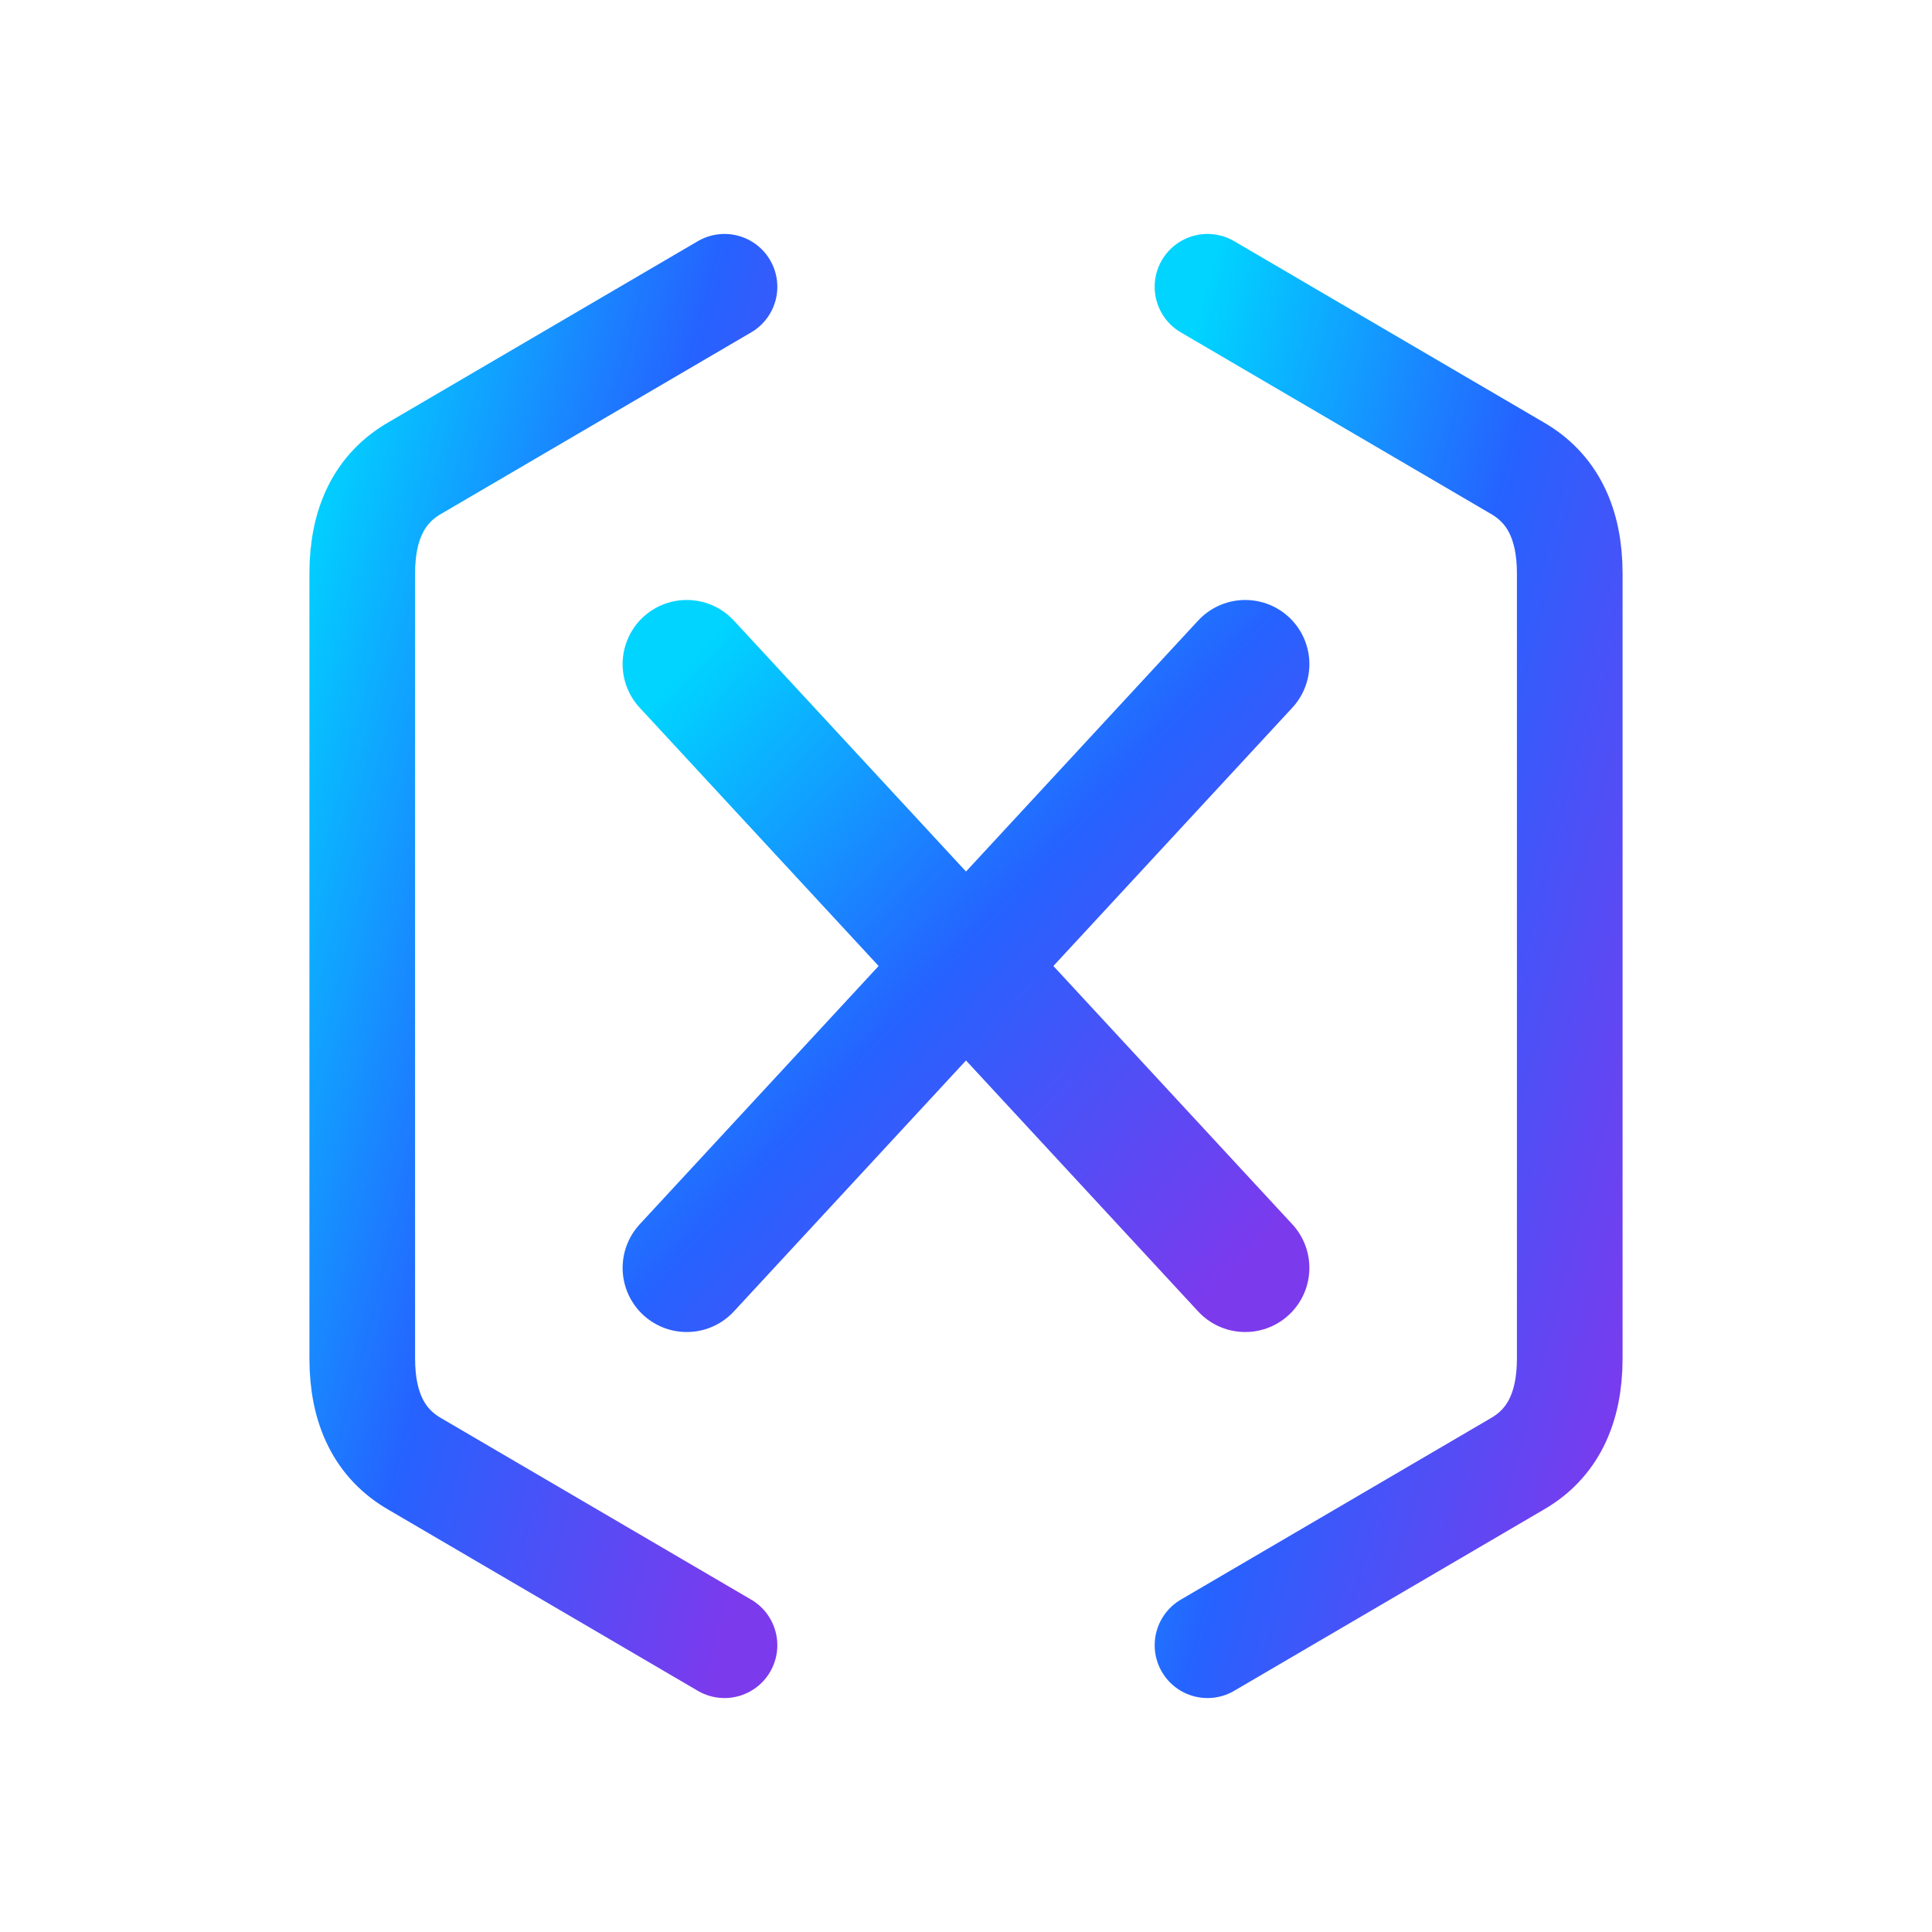
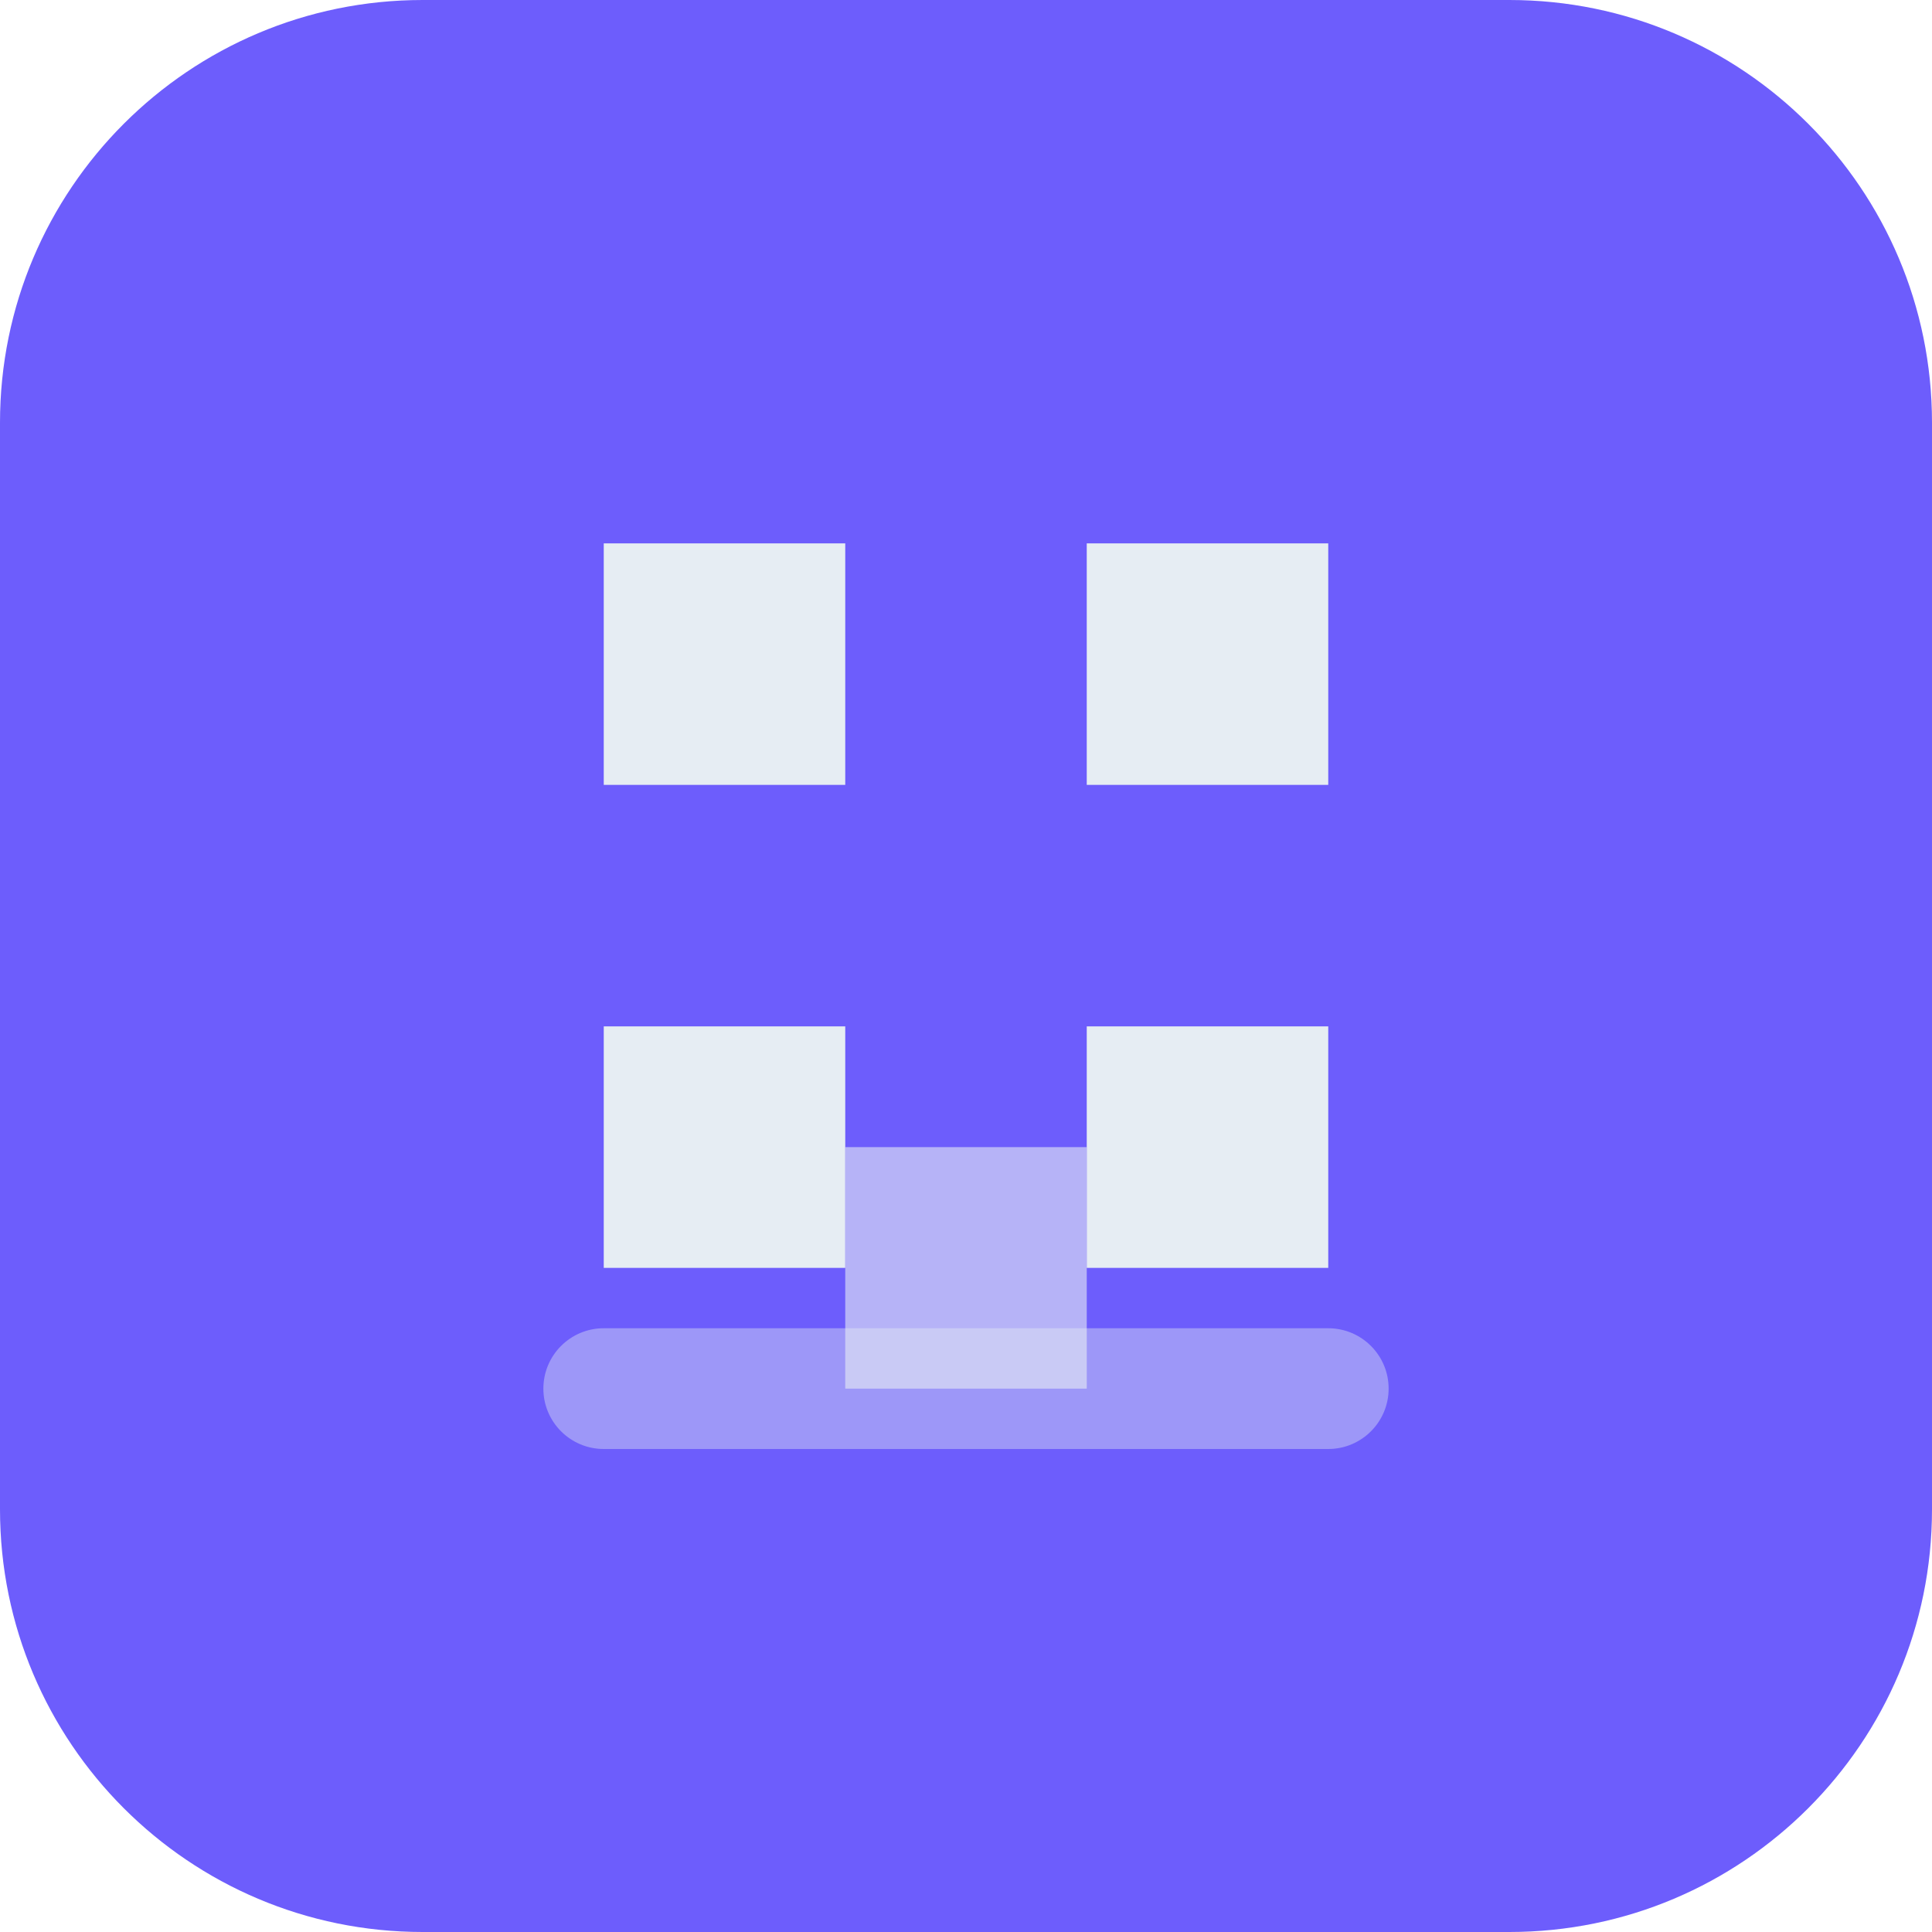
- <svg xmlns="http://www.w3.org/2000/svg" width="256" height="256" viewBox="0 0 256 256" role="img" aria-label="GodeX icon">
-   <defs>
-     <linearGradient id="godexGrad" x1="0" y1="0" x2="1" y2="1">
-       <stop offset="0%" stop-color="#00D4FF" />
-       <stop offset="48%" stop-color="#2563FF" />
-       <stop offset="100%" stop-color="#7C3AED" />
-     </linearGradient>
-     <linearGradient id="godexGrad2" x1="0" y1="0" x2="1" y2="0">
-       <stop offset="0%" stop-color="#00D4FF" />
-       <stop offset="55%" stop-color="#2563FF" />
-       <stop offset="100%" stop-color="#B36BFF" />
-     </linearGradient>
-     <filter id="softGlow" x="-25%" y="-25%" width="150%" height="150%">
-       <feGaussianBlur stdDeviation="2.2" result="coloredBlur" />
-       <feMerge>
-         <feMergeNode in="coloredBlur" />
-         <feMergeNode in="SourceGraphic" />
-       </feMerge>
-     </filter>
-   </defs>
-   <g fill="none" stroke="url(#godexGrad)" stroke-linecap="round" stroke-linejoin="round">
-     <path d="M96 38 L55 62 Q48 66 48 76 L48 180 Q48 190 55 194 L96 218" stroke-width="14" />
-     <path d="M160 38 L201 62 Q208 66 208 76 L208 180 Q208 190 201 194 L160 218" stroke-width="14" />
-     <path d="M91 88 L165 168" stroke-width="17" />
-     <path d="M165 88 L91 168" stroke-width="17" />
-   </g>
+ <svg xmlns="http://www.w3.org/2000/svg" viewBox="0 0 64 64" fill="none">
+   <rect width="64" height="64" rx="14" fill="#6d5dfc" />
+   <path d="M20 18h8v8h-8zM36 18h8v8h-8zM20 34h8v8h-8zM36 34h8v8h-8z" fill="#e6edf3" />
+   <path d="M28 38h8v8h-8z" fill="#e6edf3" opacity="0.6" />
+   <rect x="18" y="44" width="28" height="4" rx="2" fill="#e6edf3" opacity="0.4" />
</svg>
